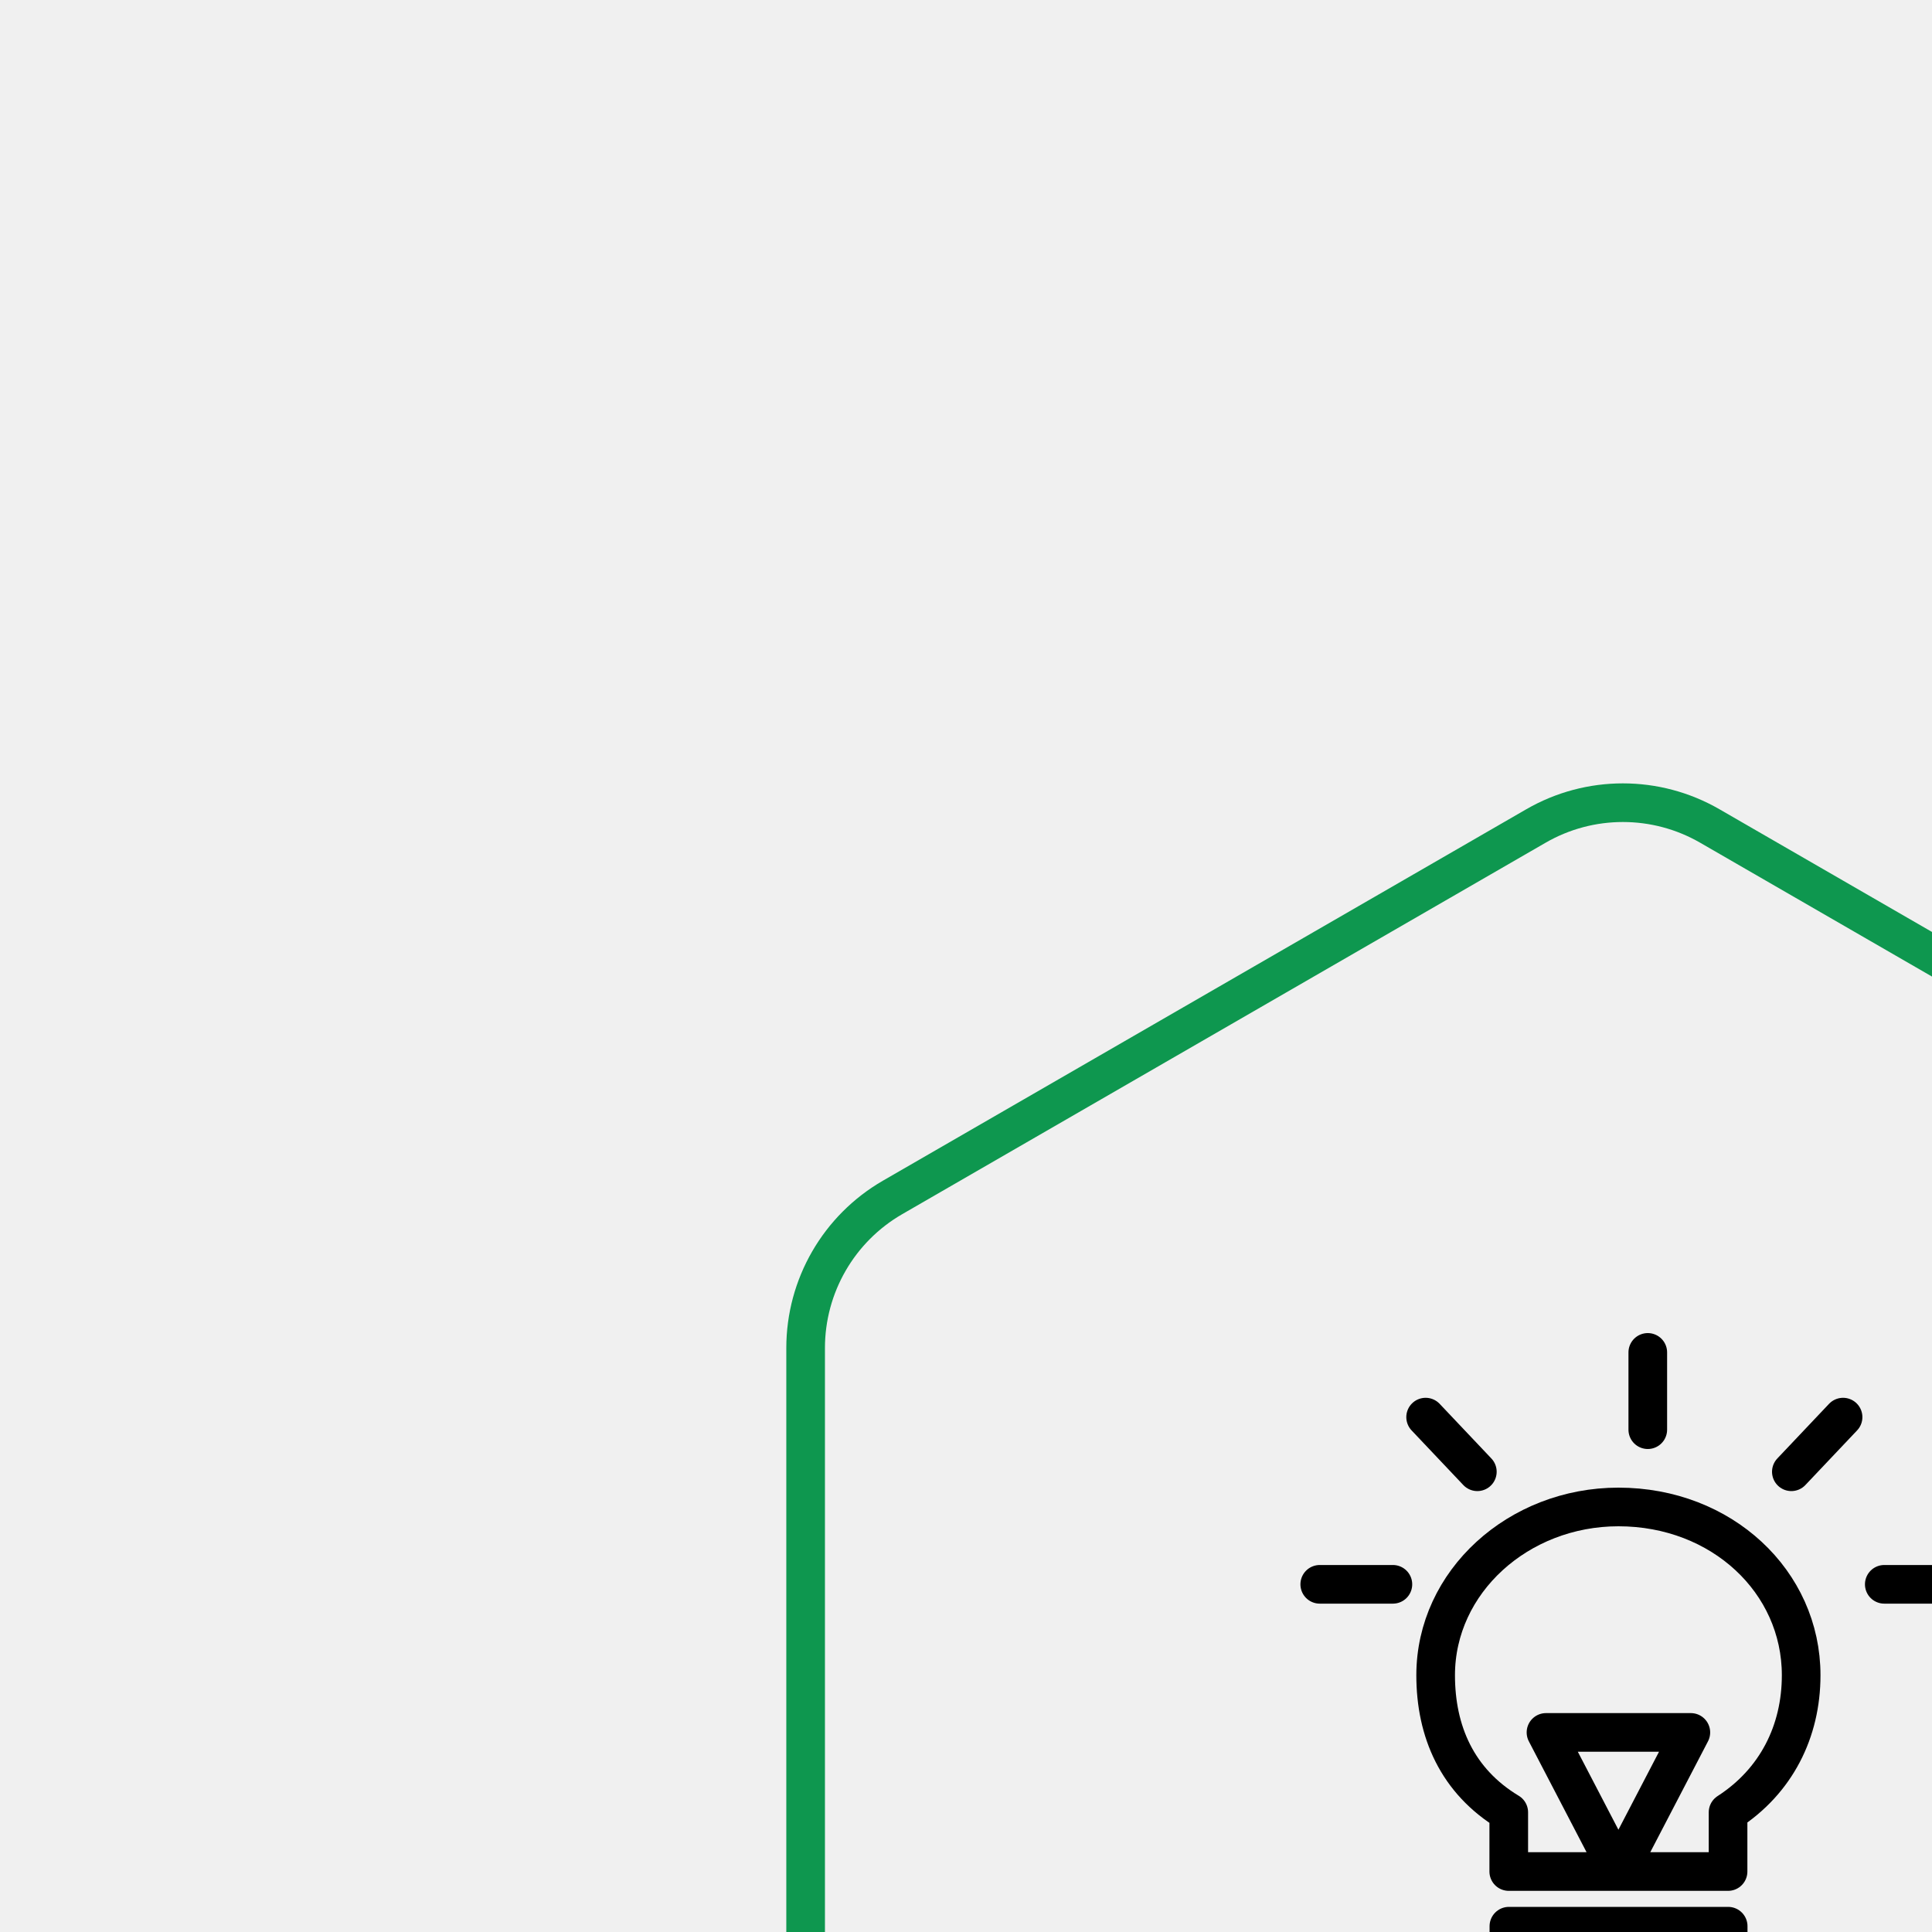
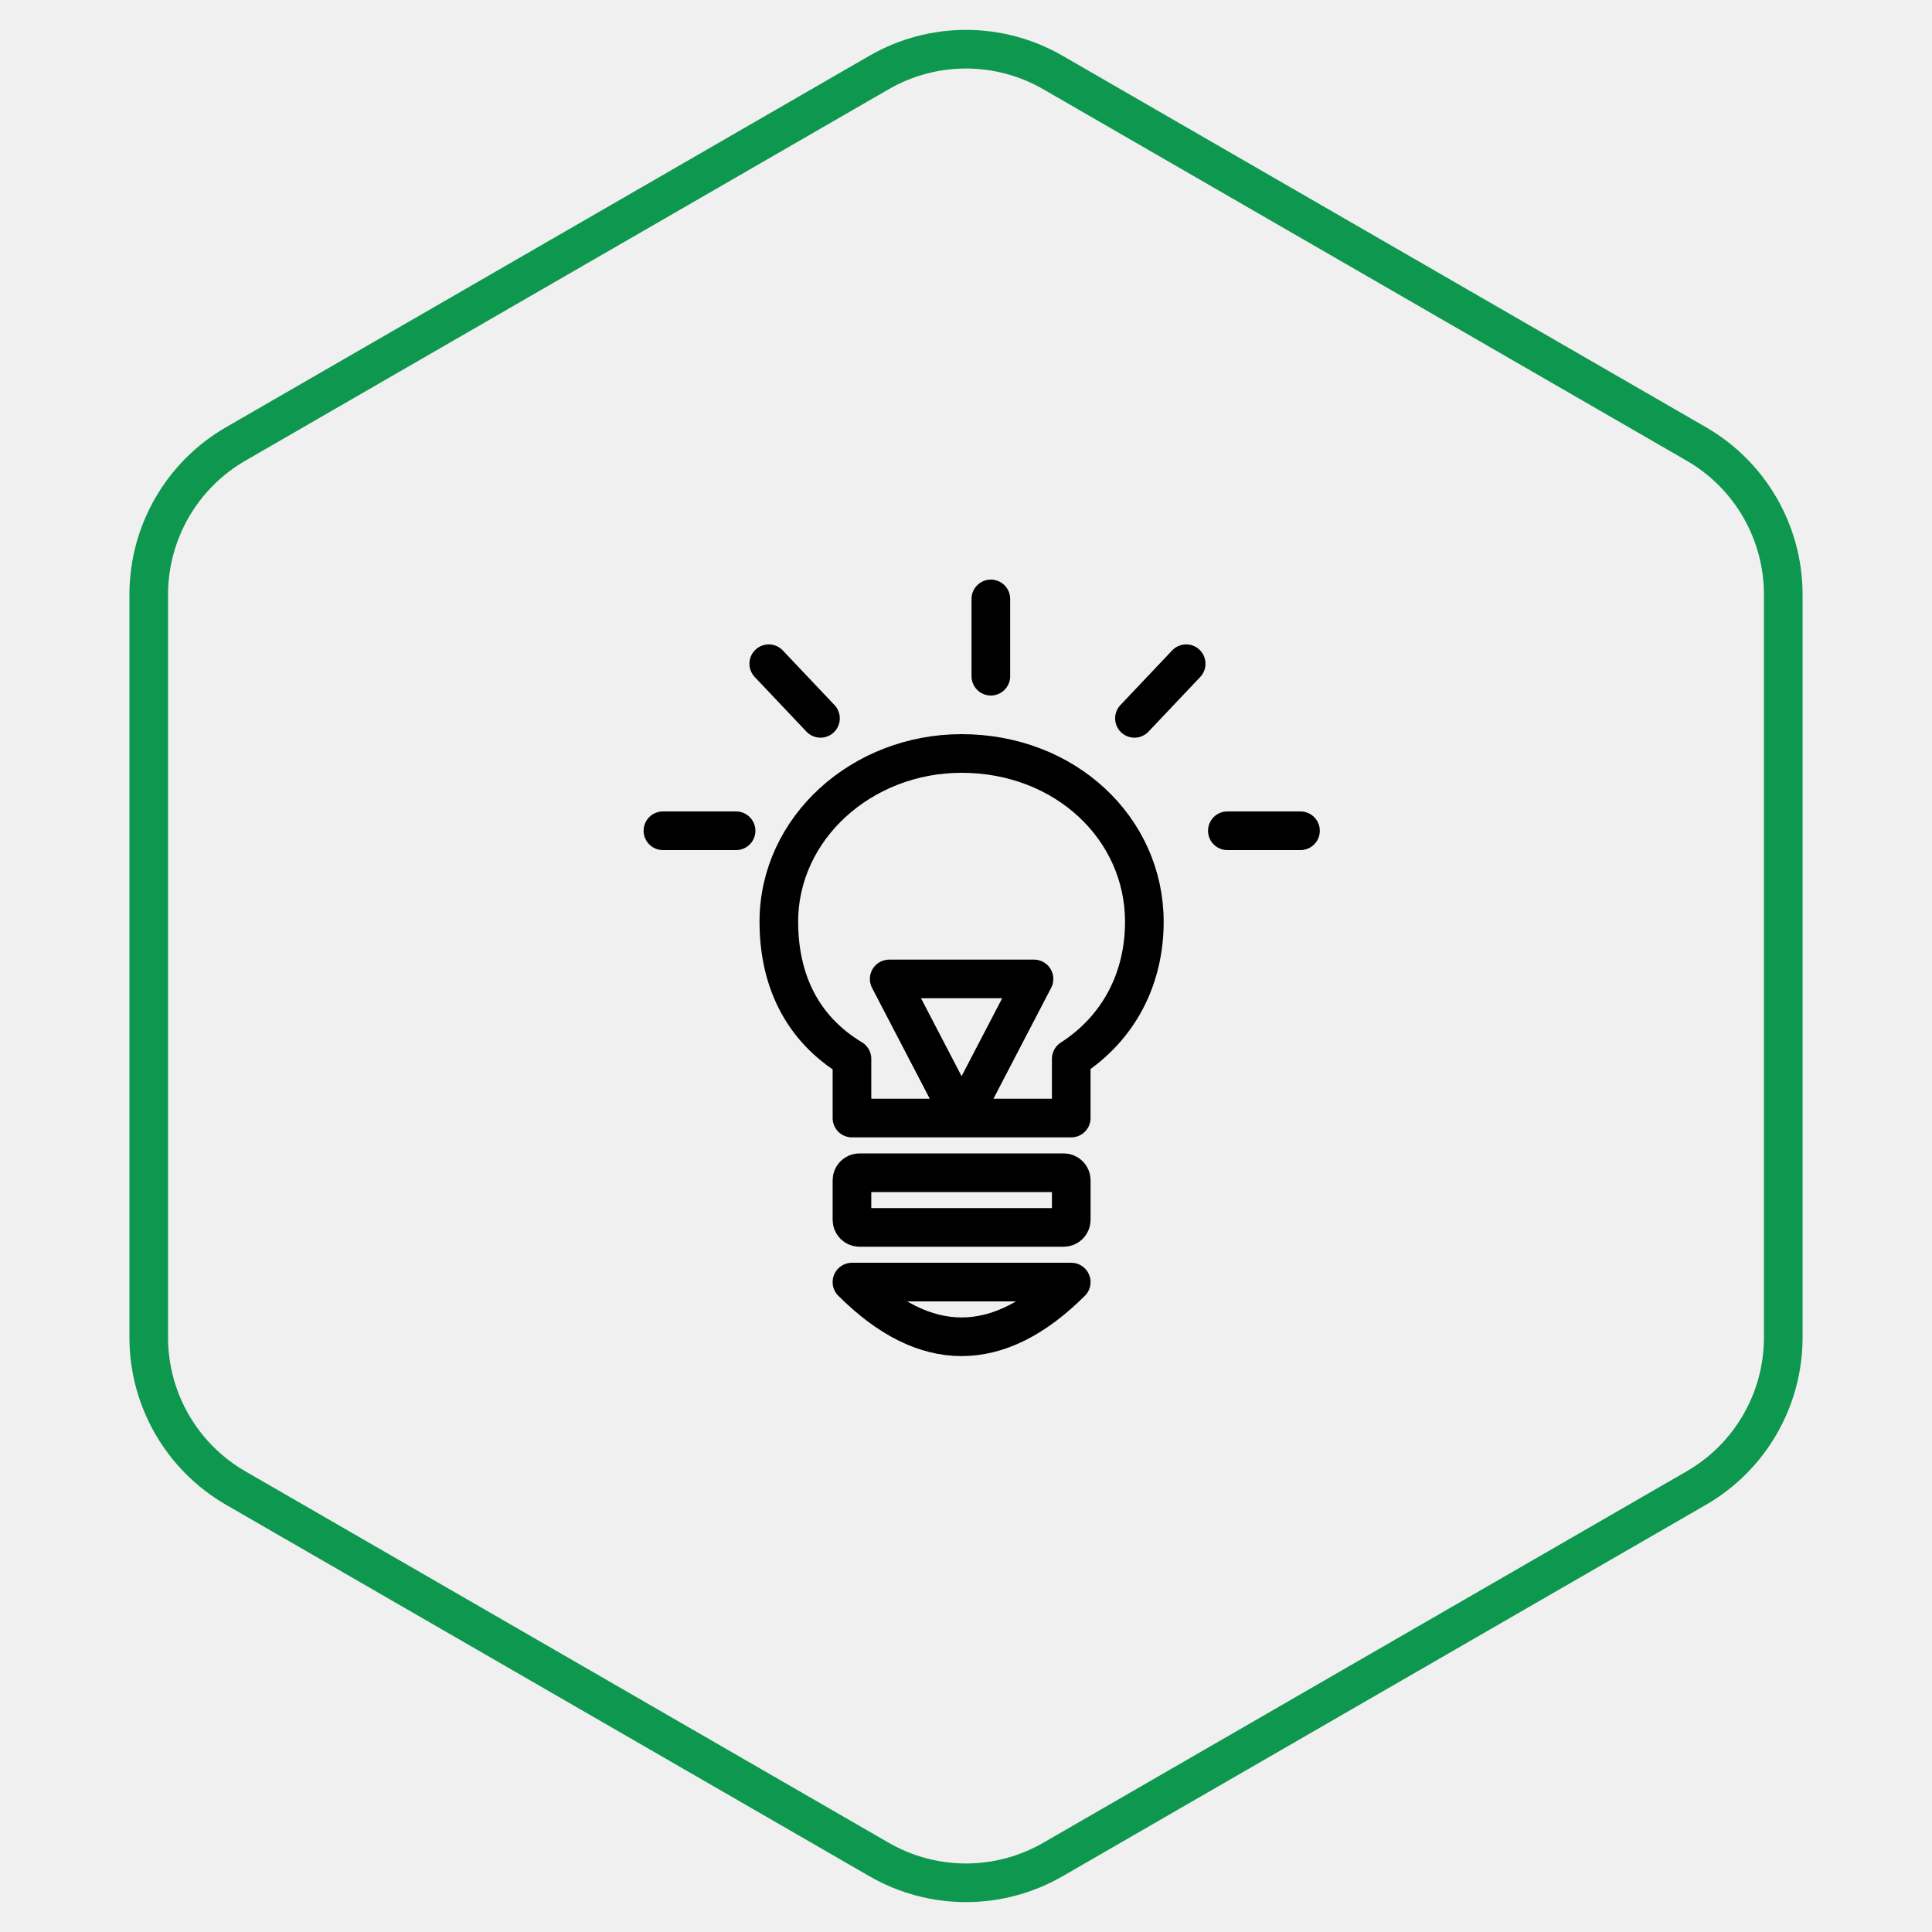
- <svg xmlns="http://www.w3.org/2000/svg" width="100" height="100" viewBox="0 0 100 100">
-   <defs>
-     <clipPath id="gm37a">
-       <path fill="#fff" d="M79 41.887a10 10 0 0 1 10 0l33.301 19.226a10 10 0 0 1 5 8.66v38.453a10 10 0 0 1-5 8.66L89 136.114a10 10 0 0 1-10 0l-33.301-19.226a10 10 0 0 1-5-8.66V69.773a10 10 0 0 1 5-8.66z" />
-     </clipPath>
-   </defs>
-   <g>
-     <g>
-       <g>
-         <path fill="none" stroke="#0e974f" stroke-miterlimit="50" stroke-width="4" d="M79 41.887a10 10 0 0 1 10 0l33.301 19.226a10 10 0 0 1 5 8.66v38.453a10 10 0 0 1-5 8.66L89 136.114a10 10 0 0 1-10 0l-33.301-19.226a10 10 0 0 1-5-8.66V69.773a10 10 0 0 1 5-8.66z" clip-path="url(&quot;#gm37a&quot;)" />
-       </g>
-       <g>
-         <path fill="none" stroke="#000" stroke-linecap="round" stroke-linejoin="round" stroke-miterlimit="50" stroke-width="2" d="M85.289 74v-4" />
-       </g>
-       <g>
-         <path fill="none" stroke="#000" stroke-linecap="round" stroke-linejoin="round" stroke-miterlimit="50" stroke-width="2" d="M97.53 82.004h3.786" />
-       </g>
-       <g>
-         <path fill="none" stroke="#000" stroke-linecap="round" stroke-linejoin="round" stroke-miterlimit="50" stroke-width="2" d="M68.31 82.004h3.786" />
-       </g>
-       <g>
-         <path fill="none" stroke="#000" stroke-linecap="round" stroke-linejoin="round" stroke-miterlimit="50" stroke-width="2" d="M73.79 73.35l2.677 2.828" />
-       </g>
-       <g>
-         <path fill="none" stroke="#000" stroke-linecap="round" stroke-linejoin="round" stroke-miterlimit="50" stroke-width="2" d="M95.397 73.35l-2.677 2.828" />
-       </g>
-       <g>
-         <path fill="none" stroke="#000" stroke-linecap="round" stroke-linejoin="round" stroke-miterlimit="50" stroke-width="2" d="M83.769 78c5.354 0 9.459 3.87 9.459 8.709 0 2.903-1.285 5.483-3.784 7.096v3.065H83.77v0l3.748-7.2v0H80.02v0l3.748 7.2v0h-5.675v0-3.065c-2.677-1.613-3.784-4.193-3.784-7.096 0-4.838 4.283-8.709 9.459-8.709z" />
-       </g>
-       <g>
-         <path fill="none" stroke="#000" stroke-linecap="round" stroke-linejoin="round" stroke-miterlimit="50" stroke-width="2" d="M78.1 99.7v0h11.35v2.83H78.1v0z" />
-       </g>
-       <g>
-         <path fill="none" stroke="#000" stroke-linecap="round" stroke-linejoin="round" stroke-miterlimit="50" stroke-width="2" d="M78.1 105.36v0h11.35v0s-2.837 2.83-5.675 2.83c-2.837 0-5.675-2.83-5.675-2.83z" />
-       </g>
-     </g>
+ <svg xmlns="http://www.w3.org/2000/svg" width="100px" height="100px" viewBox="0 0 100 100" version="1.1">
+   <g id="Icons/garage_icon" stroke="none" stroke-width="1" fill="none" fill-rule="evenodd">
+     <path d="M54.5,3.753 C51.715,2.145 48.285,2.145 45.5,3.753 L12.199,22.979 C9.414,24.587 7.699,27.558 7.699,30.774 L7.699,69.226 C7.699,72.442 9.414,75.413 12.199,77.021 L45.5,96.247 C48.285,97.855 51.715,97.855 54.5,96.247 L87.801,77.021 C90.586,75.413 92.301,72.442 92.301,69.226 L92.301,30.774 C92.301,27.558 90.586,24.587 87.801,22.979 L54.5,3.753 Z" id="Polygon" stroke="#0E974F" stroke-width="2" />
+     <path d="M51.286,35 L51.286,31 L51.286,35 Z" id="Path" stroke="#000000" stroke-width="2" stroke-linecap="round" stroke-linejoin="round" />
+     <path d="M63.528,43 L67.313,43 L63.528,43 Z" id="Path" stroke="#000000" stroke-width="2" stroke-linecap="round" stroke-linejoin="round" />
+     <path d="M34.313,43 L38.099,43 L34.313,43 Z" id="Path" stroke="#000000" stroke-width="2" stroke-linecap="round" stroke-linejoin="round" />
+     <path d="M39.791,34.354 L42.468,37.182 L39.791,34.354 Z" id="Path" stroke="#000000" stroke-width="2" stroke-linecap="round" stroke-linejoin="round" />
+     <path d="M61.396,34.354 L58.719,37.182 L61.396,34.354 Z" id="Path" stroke="#000000" stroke-width="2" stroke-linecap="round" stroke-linejoin="round" />
+     <path d="M49.772,39 C55.126,39 59.231,42.871 59.231,47.709 C59.231,50.612 57.946,53.192 55.447,54.805 L55.447,57.87 L49.772,57.87 L53.52,50.67 L46.024,50.67 L49.772,57.87 L44.097,57.87 L44.097,54.805 C41.42,53.192 40.313,50.612 40.313,47.709 C40.313,42.871 44.596,39 49.772,39 Z" id="Path" stroke="#000000" stroke-width="2" stroke-linecap="round" stroke-linejoin="round" />
+     <rect id="Rectangle" stroke="#000000" stroke-width="2" stroke-linecap="round" stroke-linejoin="round" x="44.097" y="60.7" width="11.351" height="2.83" rx="0.392" />
+     <path d="M44.097,66.361 L55.447,66.361 C53.556,68.248 51.664,69.191 49.772,69.191 C47.88,69.191 45.988,68.248 44.097,66.361 Z" id="Rectangle" stroke="#000000" stroke-width="2" stroke-linecap="round" stroke-linejoin="round" />
  </g>
</svg>
